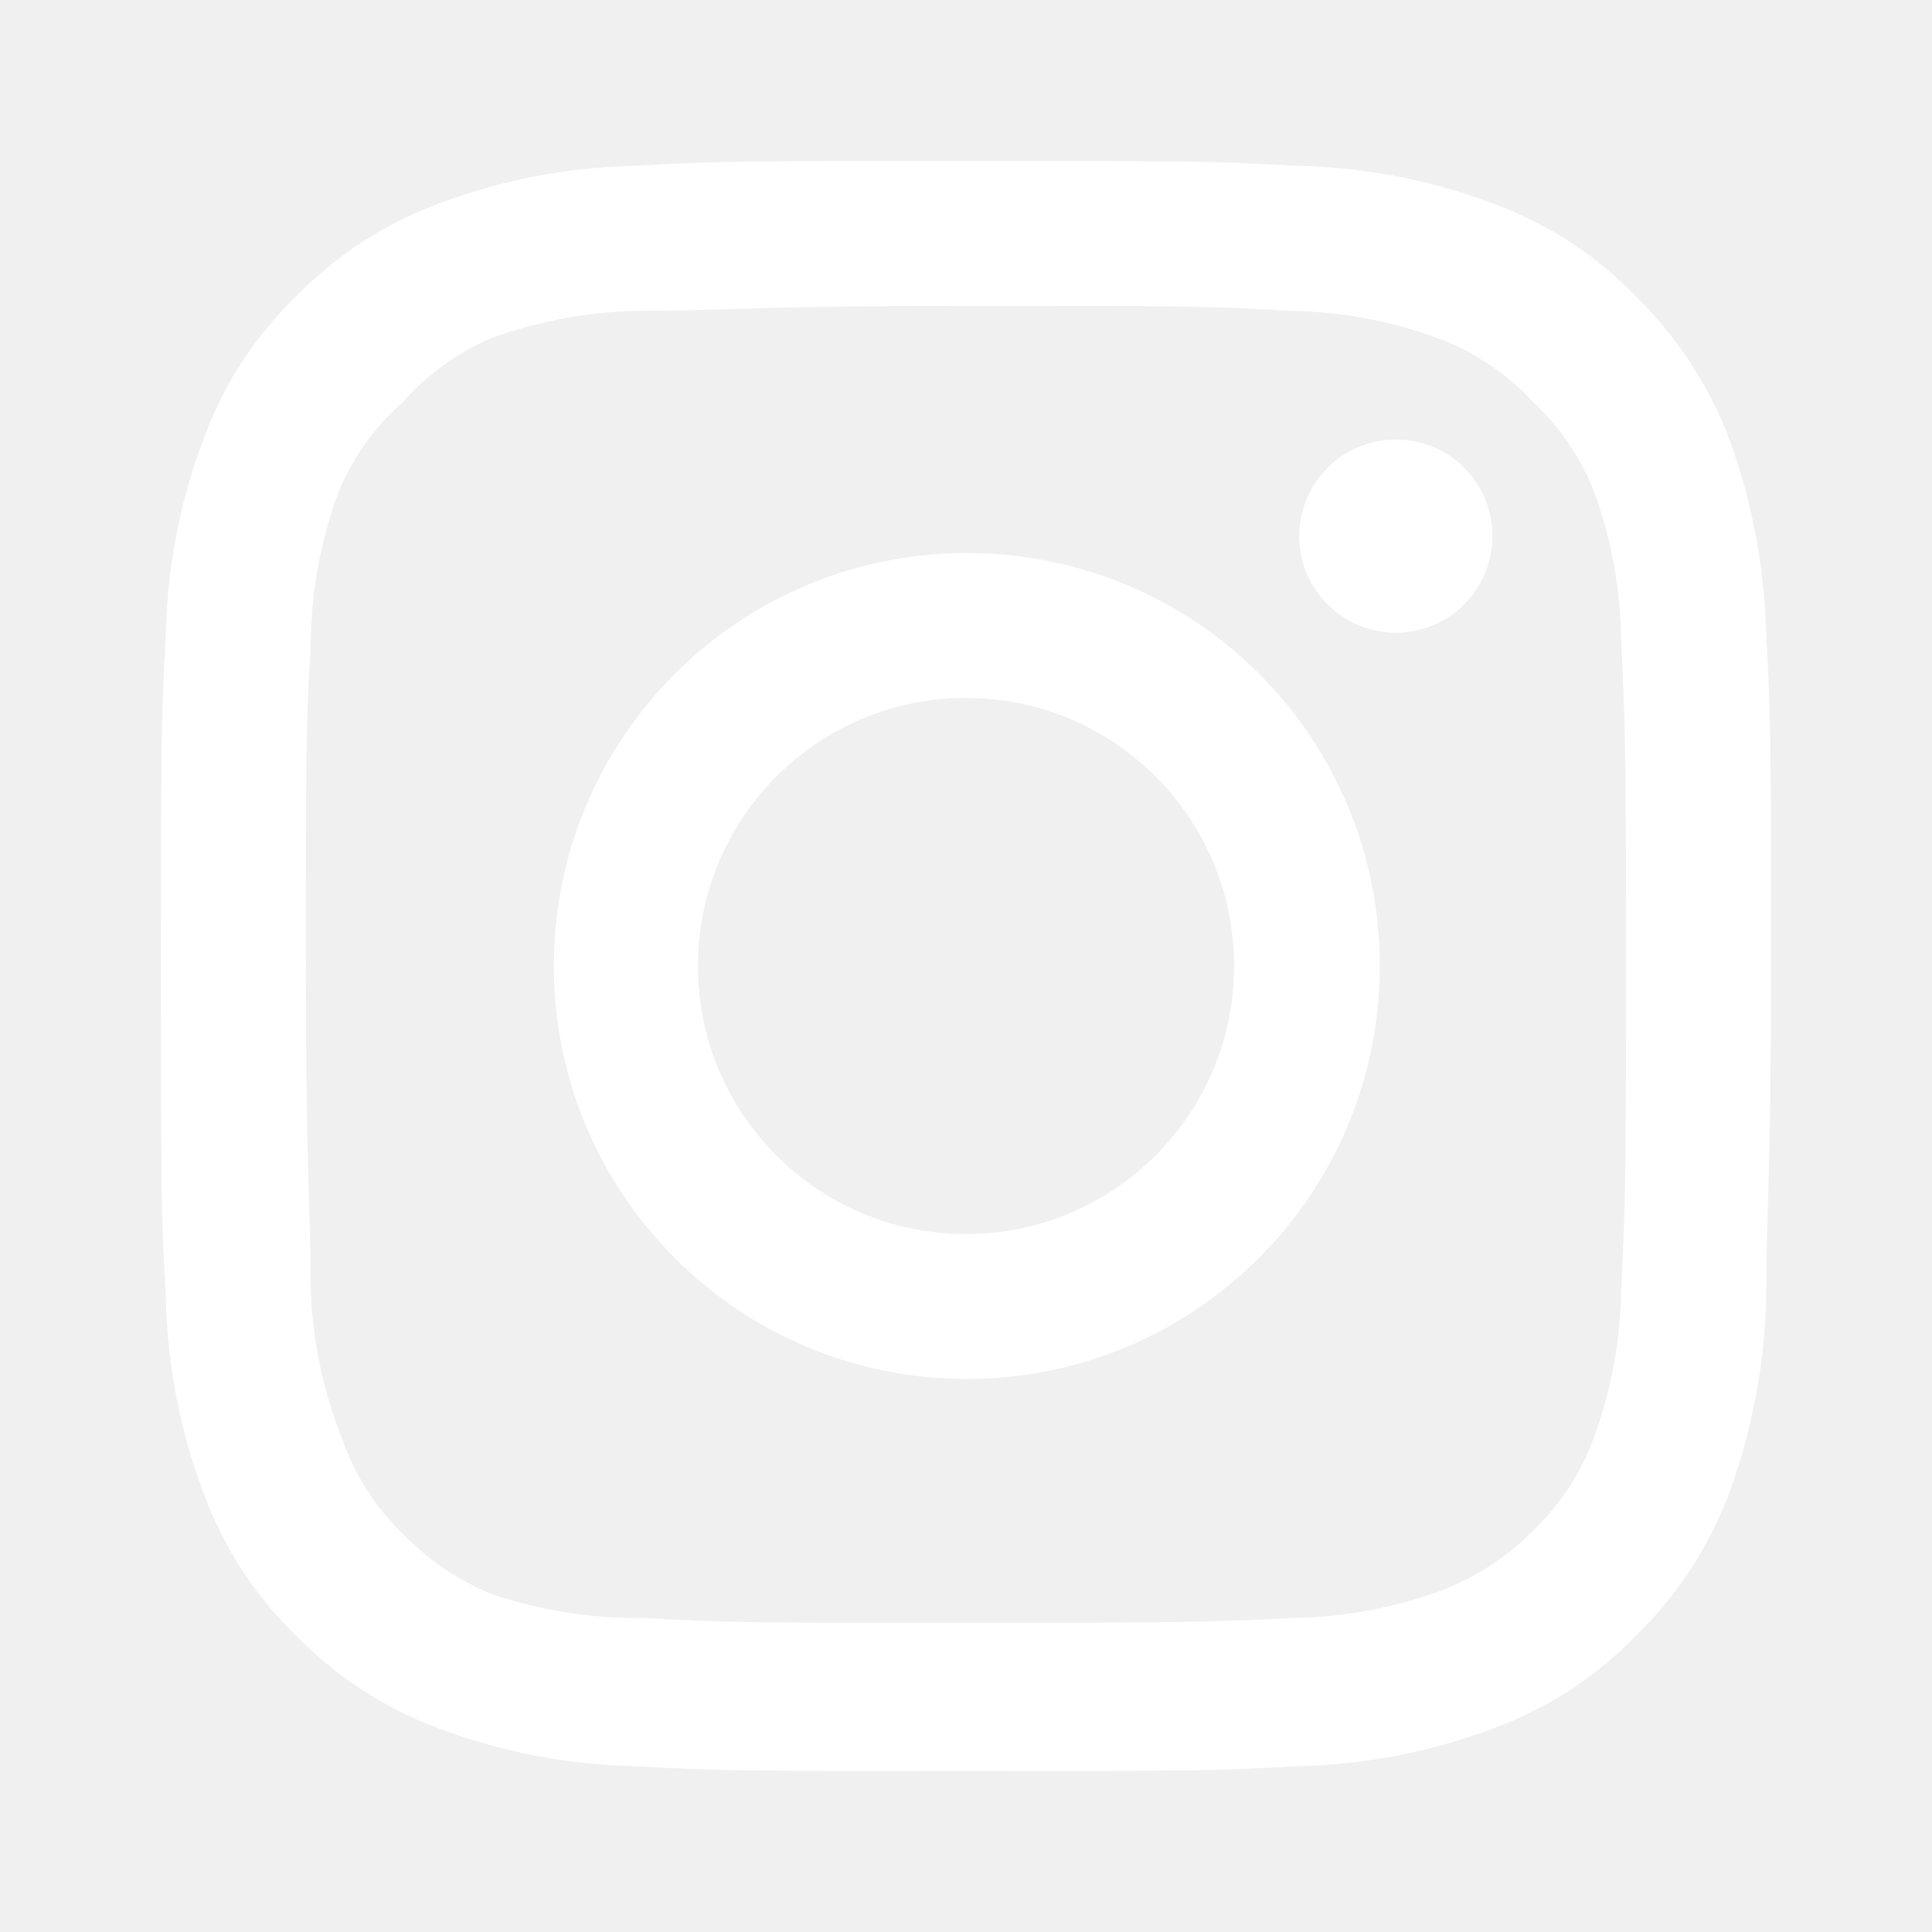
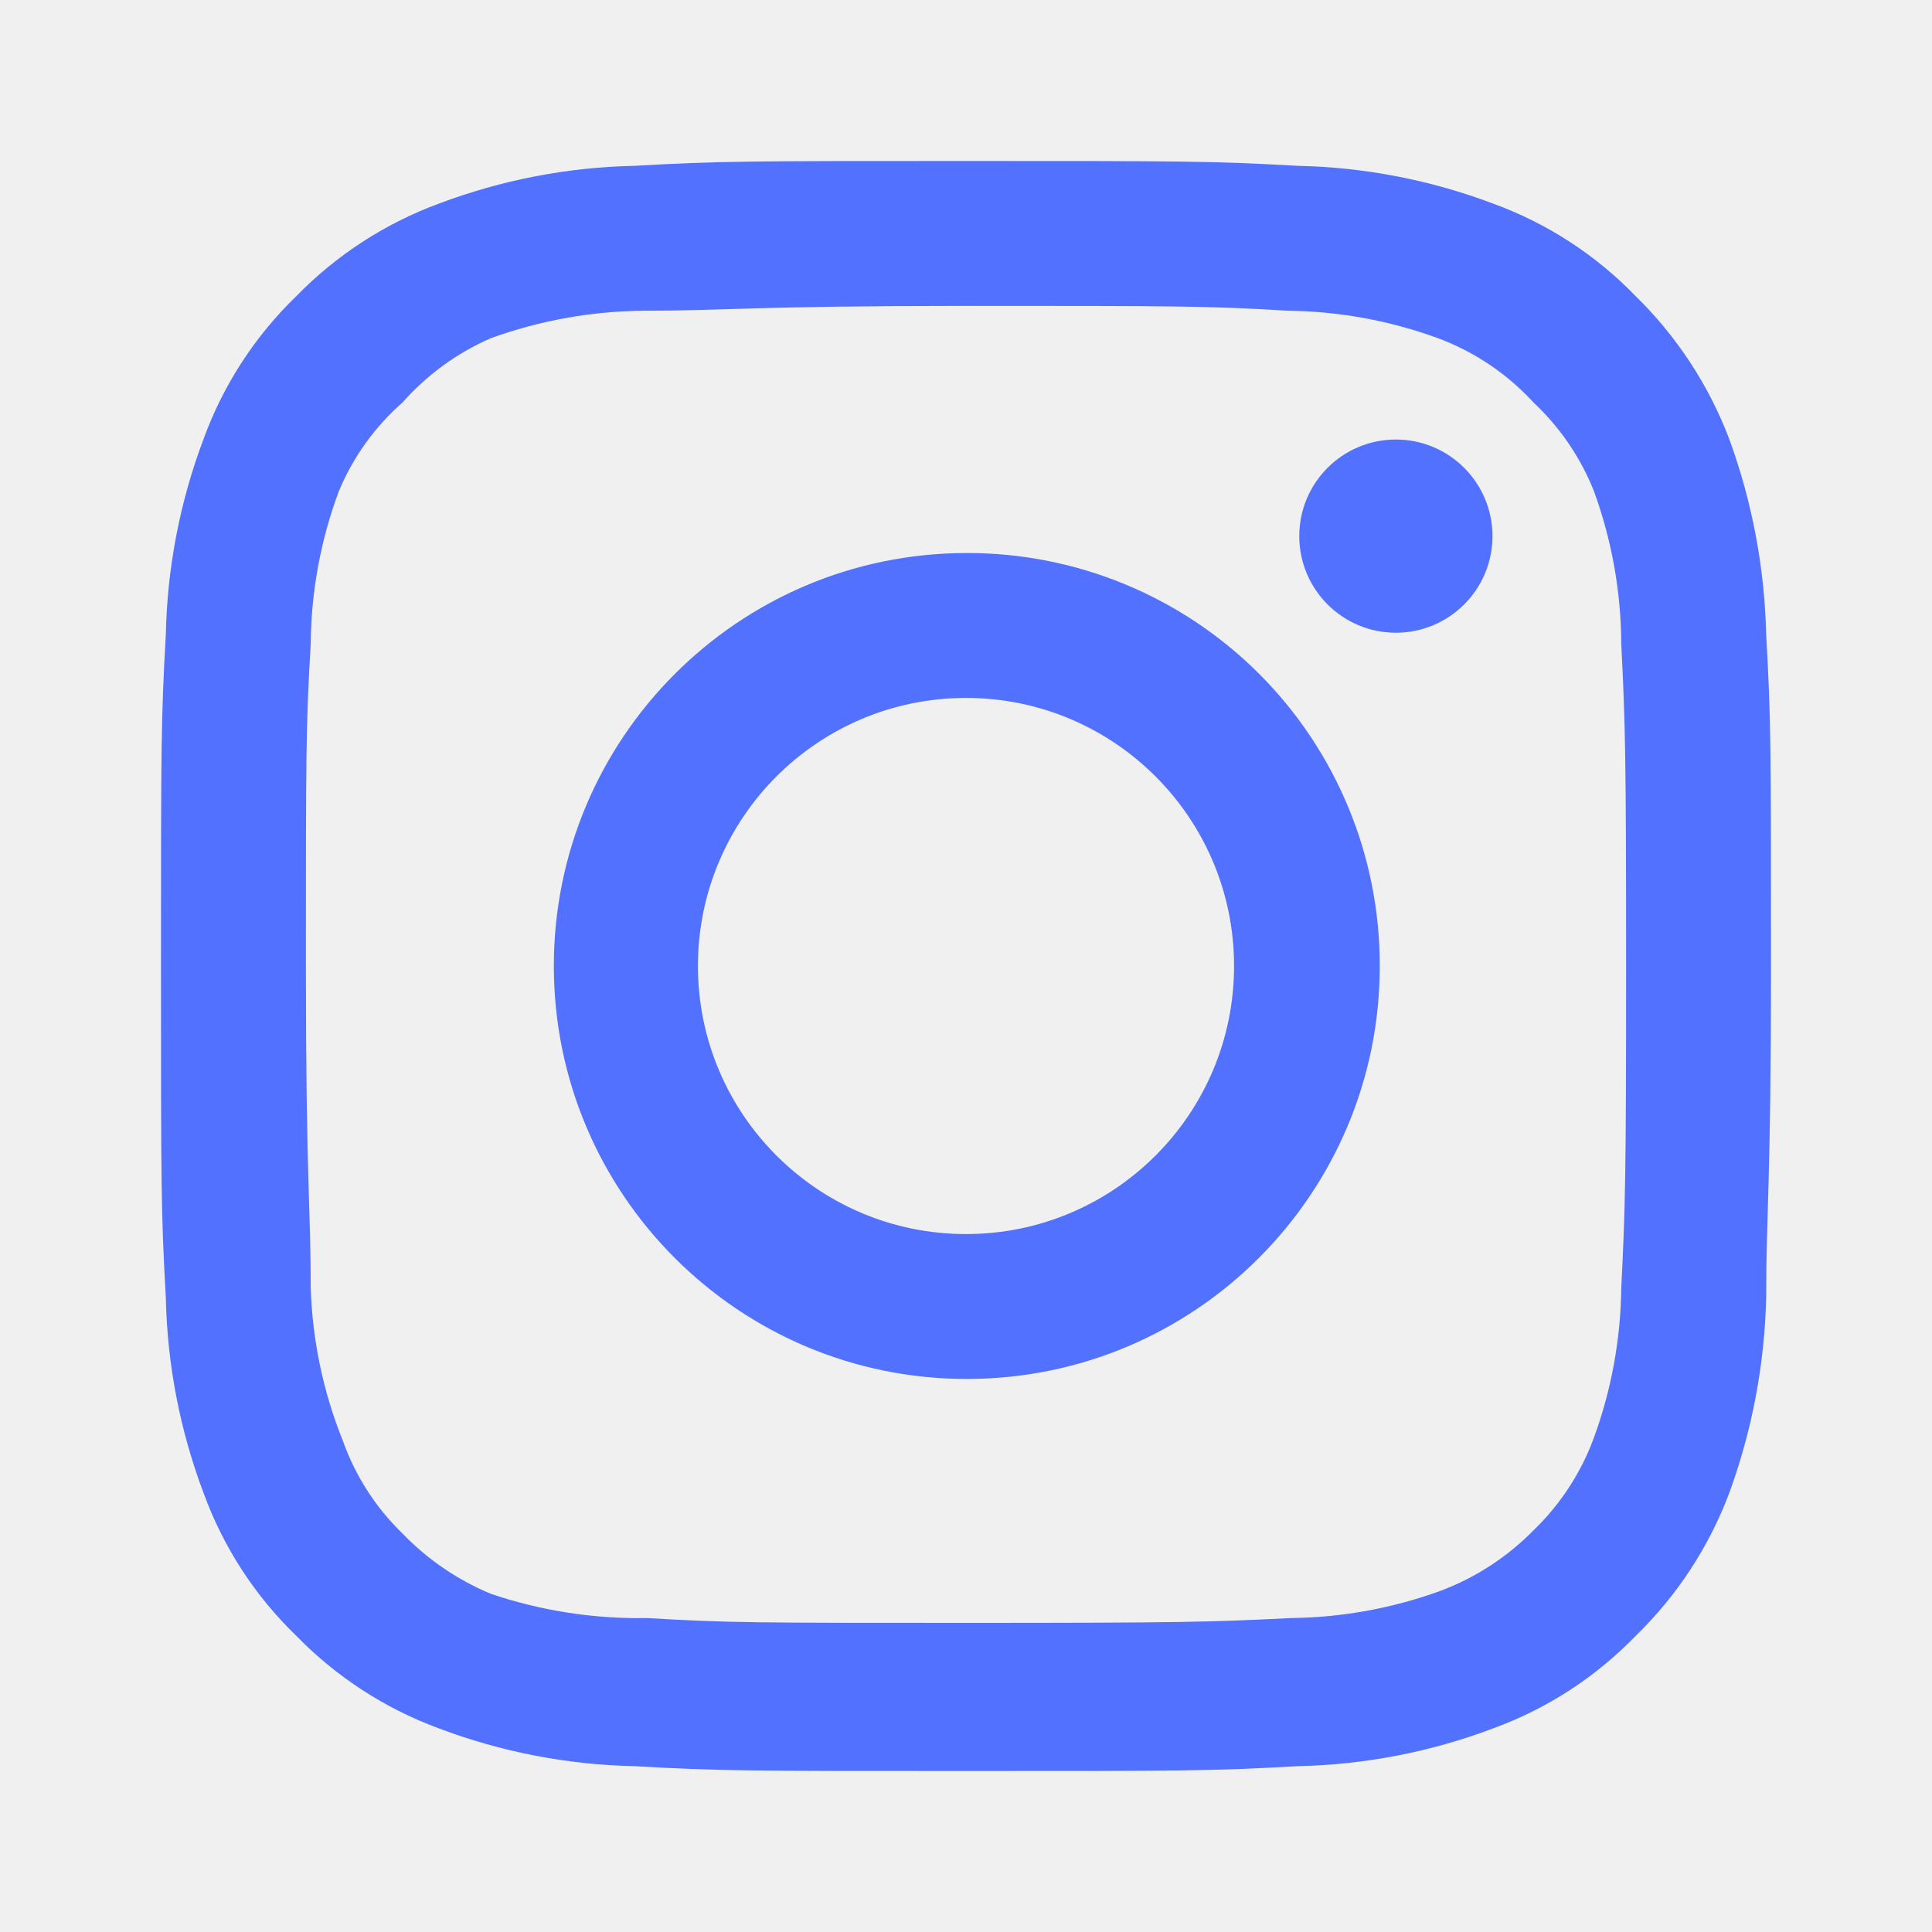
<svg xmlns="http://www.w3.org/2000/svg" data-name="Layer 1" viewBox="0 0 24 24">
-   <path fill="#fff" d="M17.34,5.46h0a1.2,1.2,0,1,0,1.2,1.2A1.2,1.2,0,0,0,17.34,5.46Zm4.6,2.42a7.59,7.59,0,0,0-.46-2.43,4.94,4.94,0,0,0-1.16-1.77,4.7,4.7,0,0,0-1.77-1.15,7.3,7.3,0,0,0-2.43-.47C15.06,2,14.72,2,12,2s-3.06,0-4.12.06a7.3,7.3,0,0,0-2.43.47A4.78,4.78,0,0,0,3.68,3.68,4.7,4.7,0,0,0,2.53,5.45a7.3,7.3,0,0,0-.47,2.43C2,8.94,2,9.28,2,12s0,3.06.06,4.12a7.3,7.3,0,0,0,.47,2.43,4.7,4.7,0,0,0,1.15,1.77,4.78,4.78,0,0,0,1.77,1.15,7.3,7.3,0,0,0,2.43.47C8.94,22,9.28,22,12,22s3.06,0,4.12-.06a7.3,7.3,0,0,0,2.43-.47,4.7,4.7,0,0,0,1.77-1.15,4.85,4.85,0,0,0,1.16-1.77,7.59,7.59,0,0,0,.46-2.43c0-1.06.06-1.4.06-4.12S22,8.94,21.94,7.88ZM20.14,16a5.61,5.61,0,0,1-.34,1.86,3.06,3.06,0,0,1-.75,1.15,3.19,3.19,0,0,1-1.15.75,5.61,5.61,0,0,1-1.86.34c-1,.05-1.37.06-4,.06s-3,0-4-.06A5.73,5.73,0,0,1,6.1,19.8,3.27,3.27,0,0,1,5,19.05a3,3,0,0,1-.74-1.15A5.54,5.54,0,0,1,3.86,16c0-1-.06-1.37-.06-4s0-3,.06-4A5.54,5.54,0,0,1,4.21,6.1,3,3,0,0,1,5,5,3.14,3.14,0,0,1,6.1,4.2,5.73,5.73,0,0,1,8,3.86c1,0,1.37-.06,4-.06s3,0,4,.06a5.61,5.61,0,0,1,1.86.34A3.06,3.06,0,0,1,19.05,5,3.06,3.06,0,0,1,19.8,6.1,5.61,5.61,0,0,1,20.14,8c.05,1,.06,1.37.06,4S20.19,15,20.14,16ZM12,6.87A5.13,5.13,0,1,0,17.14,12,5.12,5.12,0,0,0,12,6.87Zm0,8.46A3.33,3.33,0,1,1,15.33,12,3.33,3.33,0,0,1,12,15.33Z" />
+   <path fill="#5271ff" d="M17.34,5.46h0a1.2,1.2,0,1,0,1.2,1.2A1.2,1.2,0,0,0,17.34,5.46Zm4.6,2.42a7.59,7.59,0,0,0-.46-2.43,4.94,4.94,0,0,0-1.16-1.77,4.7,4.7,0,0,0-1.77-1.15,7.3,7.3,0,0,0-2.43-.47C15.06,2,14.72,2,12,2s-3.06,0-4.12.06a7.3,7.3,0,0,0-2.43.47A4.78,4.78,0,0,0,3.68,3.68,4.7,4.7,0,0,0,2.53,5.45a7.3,7.3,0,0,0-.47,2.43C2,8.94,2,9.28,2,12s0,3.06.06,4.12a7.3,7.3,0,0,0,.47,2.43,4.7,4.7,0,0,0,1.15,1.77,4.78,4.78,0,0,0,1.77,1.15,7.3,7.3,0,0,0,2.43.47C8.94,22,9.28,22,12,22s3.06,0,4.12-.06a7.3,7.3,0,0,0,2.43-.47,4.7,4.7,0,0,0,1.77-1.15,4.85,4.85,0,0,0,1.16-1.77,7.59,7.59,0,0,0,.46-2.43c0-1.06.06-1.4.06-4.12S22,8.94,21.94,7.88ZM20.14,16a5.61,5.61,0,0,1-.34,1.86,3.06,3.06,0,0,1-.75,1.15,3.19,3.19,0,0,1-1.15.75,5.61,5.61,0,0,1-1.86.34c-1,.05-1.37.06-4,.06s-3,0-4-.06A5.73,5.73,0,0,1,6.1,19.8,3.27,3.27,0,0,1,5,19.05a3,3,0,0,1-.74-1.15A5.54,5.54,0,0,1,3.86,16c0-1-.06-1.37-.06-4s0-3,.06-4A5.54,5.54,0,0,1,4.21,6.1,3,3,0,0,1,5,5,3.14,3.14,0,0,1,6.1,4.2,5.73,5.73,0,0,1,8,3.86c1,0,1.37-.06,4-.06s3,0,4,.06a5.61,5.61,0,0,1,1.86.34A3.06,3.06,0,0,1,19.05,5,3.06,3.06,0,0,1,19.8,6.1,5.61,5.61,0,0,1,20.14,8c.05,1,.06,1.37.06,4S20.19,15,20.14,16ZM12,6.87A5.13,5.13,0,1,0,17.14,12,5.12,5.12,0,0,0,12,6.87Zm0,8.46A3.33,3.33,0,1,1,15.33,12,3.33,3.33,0,0,1,12,15.33Z" />
</svg>
